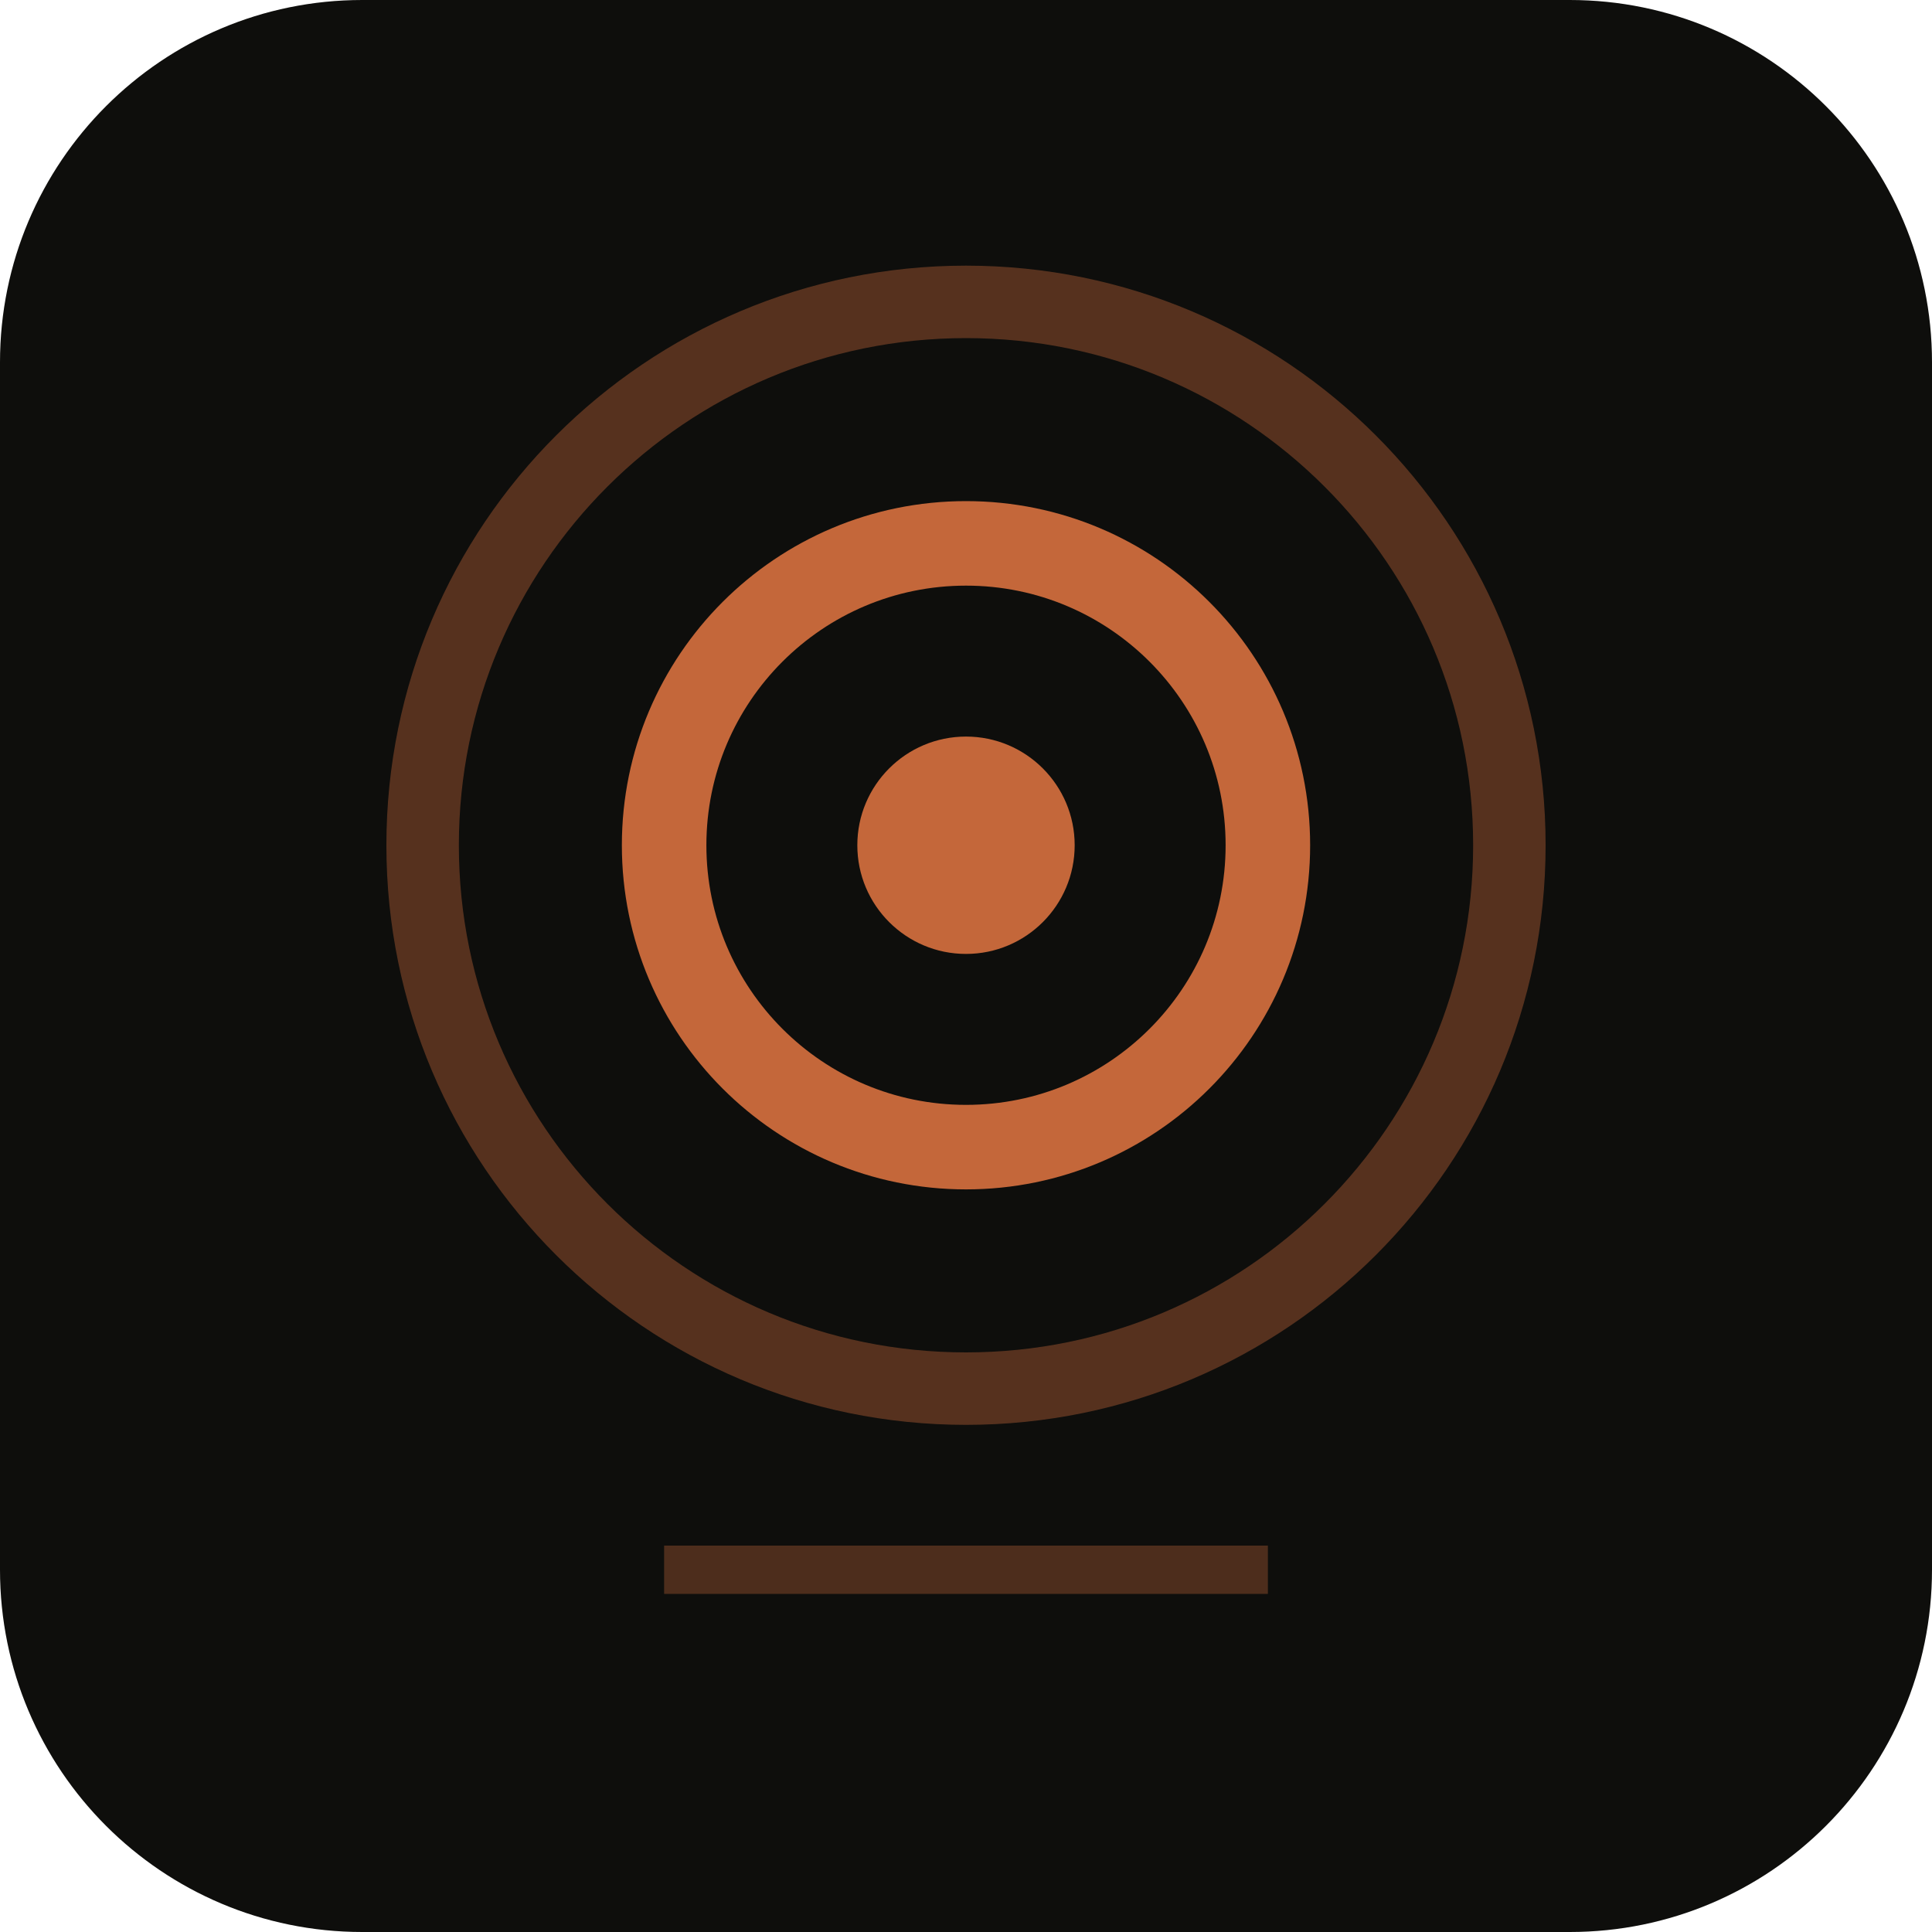
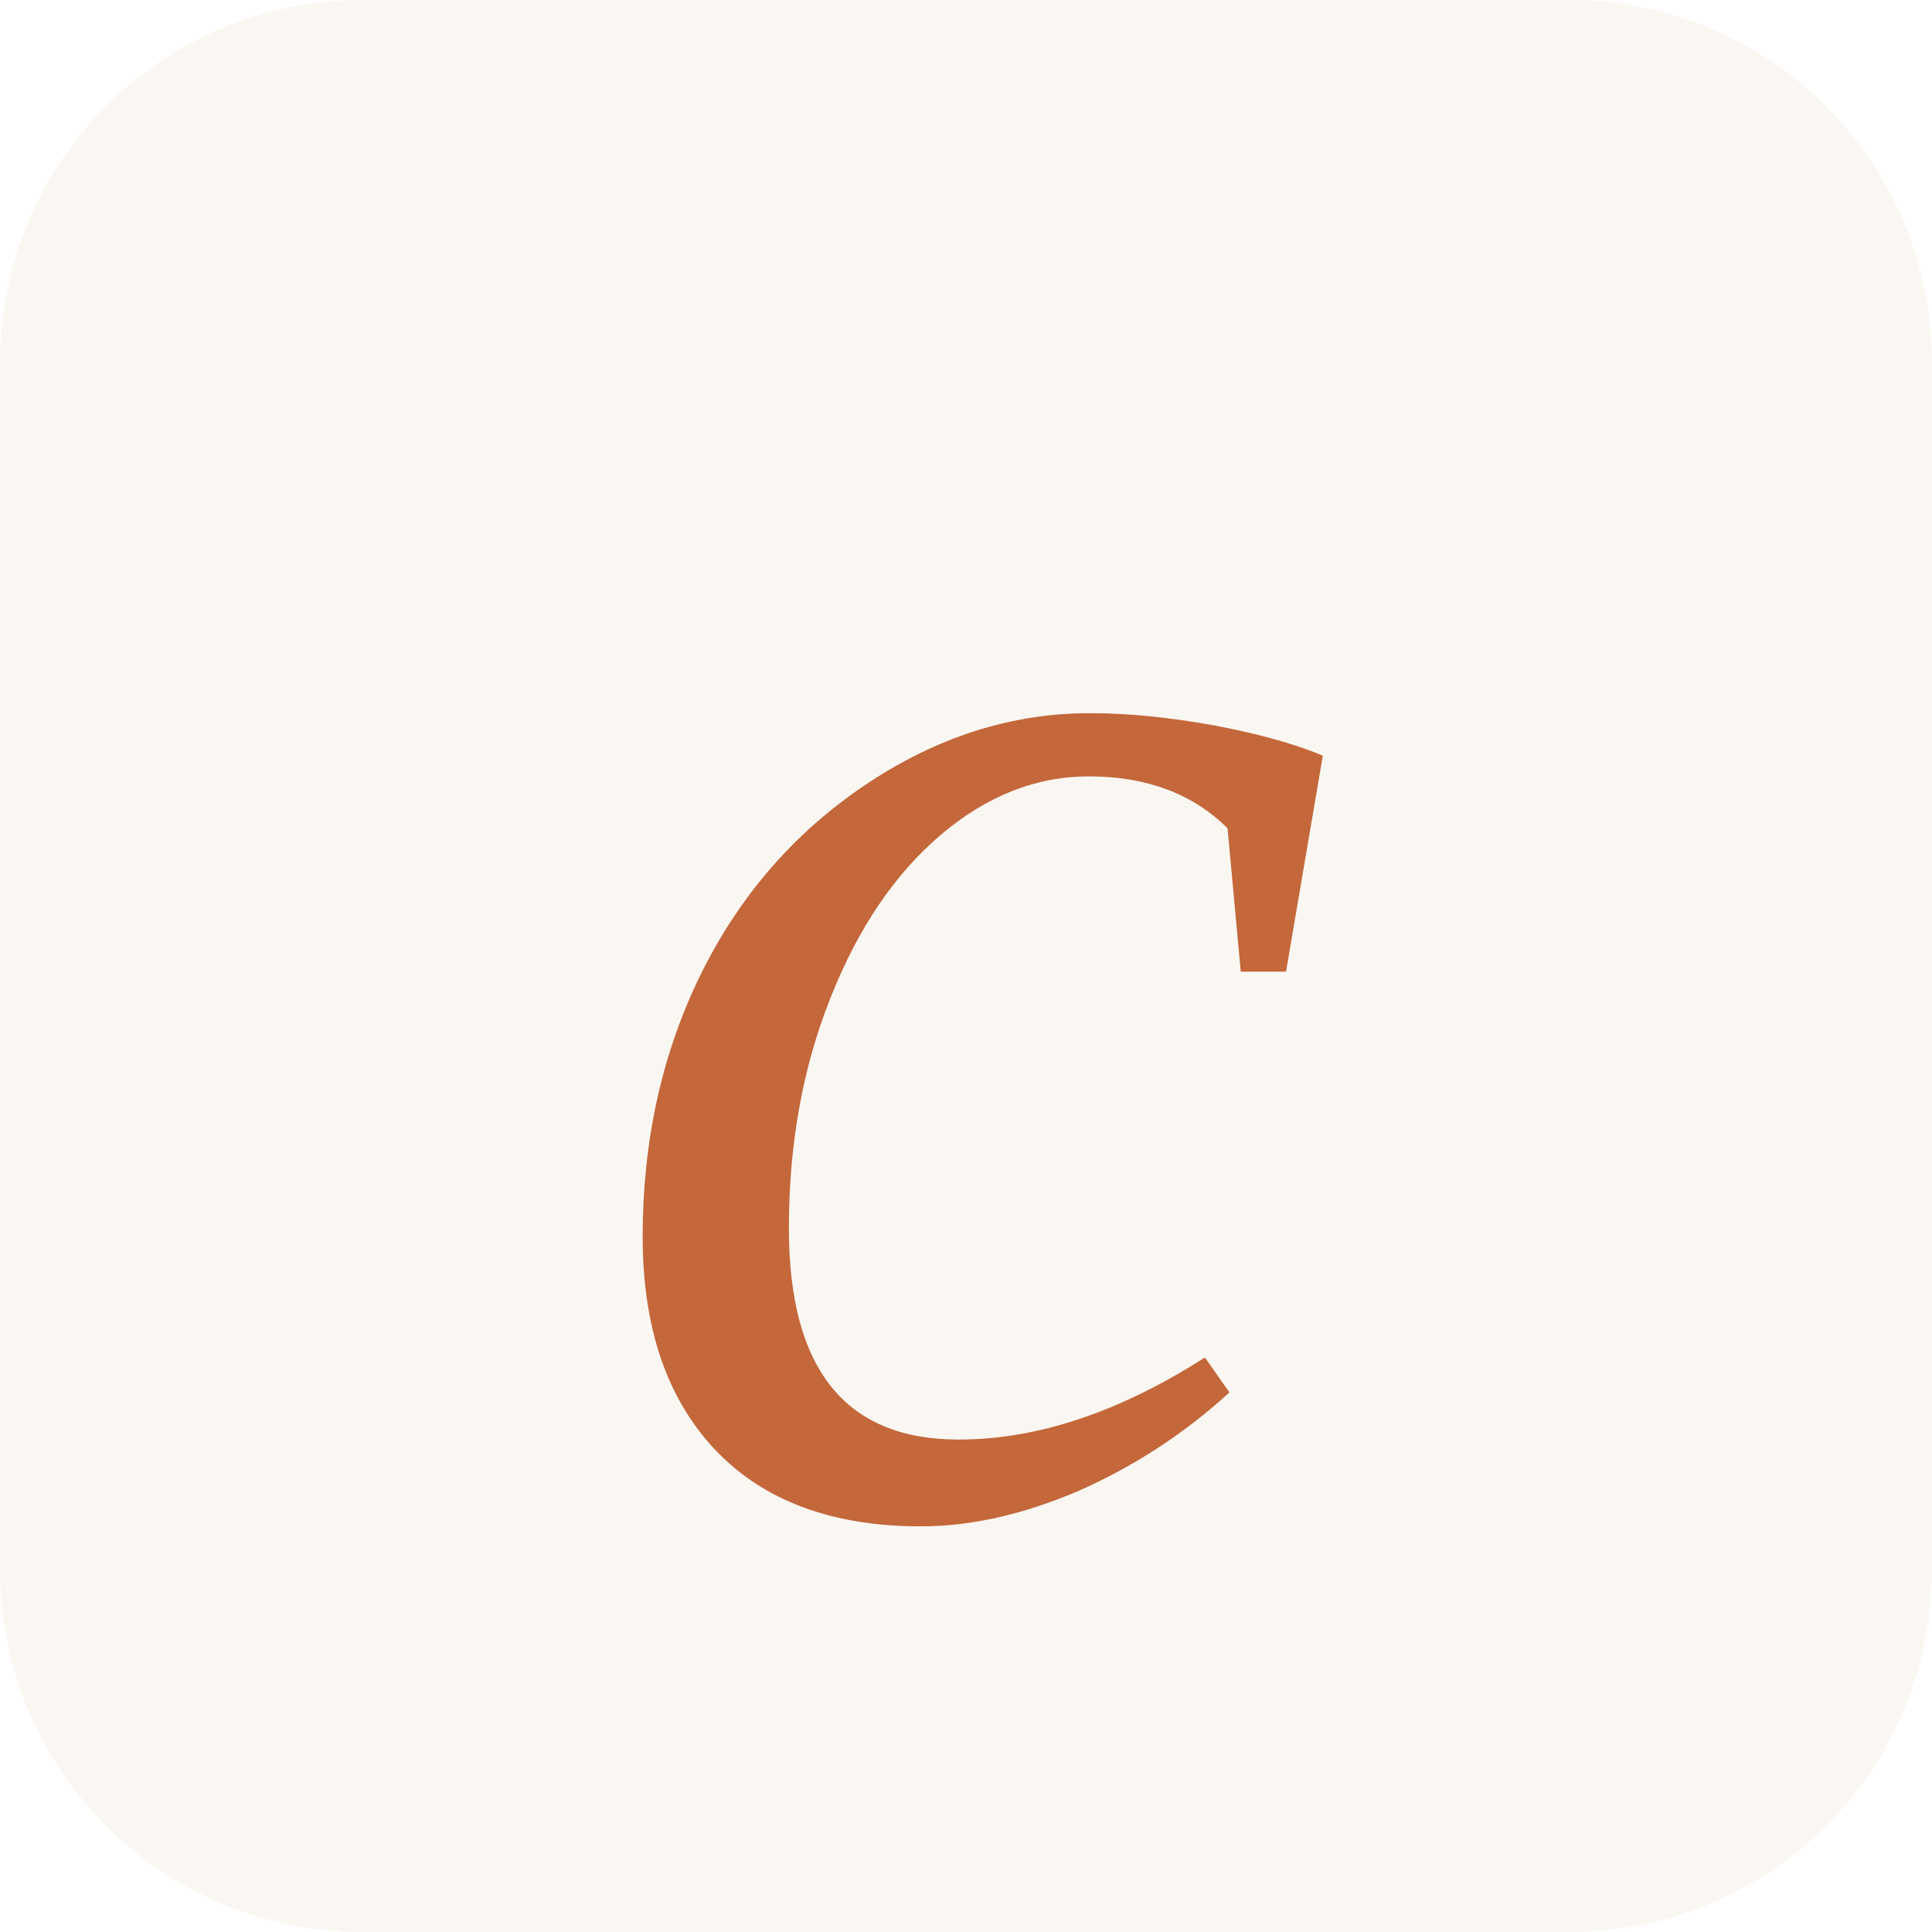
<svg xmlns="http://www.w3.org/2000/svg" viewBox="0 0 32 32">
-   <rect width="32" height="32" rx="6" fill="#0E0E0C" />
-   <circle cx="16" cy="14" r="9" stroke="#C4673A" stroke-width="1.2" fill="none" opacity="0.4" />
-   <circle cx="16" cy="14" r="5" stroke="#C4673A" stroke-width="1.4" fill="none" />
-   <circle cx="16" cy="14" r="1.8" fill="#C4673A" />
-   <line x1="11" y1="26" x2="21" y2="26" stroke="#C4673A" stroke-width="0.8" opacity="0.35" />
+   <rect width="32" height="32" rx="6" fill="#FAF7F2" />
+   <text x="16" y="25" font-family="'DM Serif Display', 'Times New Roman', serif" font-style="italic" font-weight="400" font-size="28" text-anchor="middle" fill="#C4673A">c</text>
</svg>
